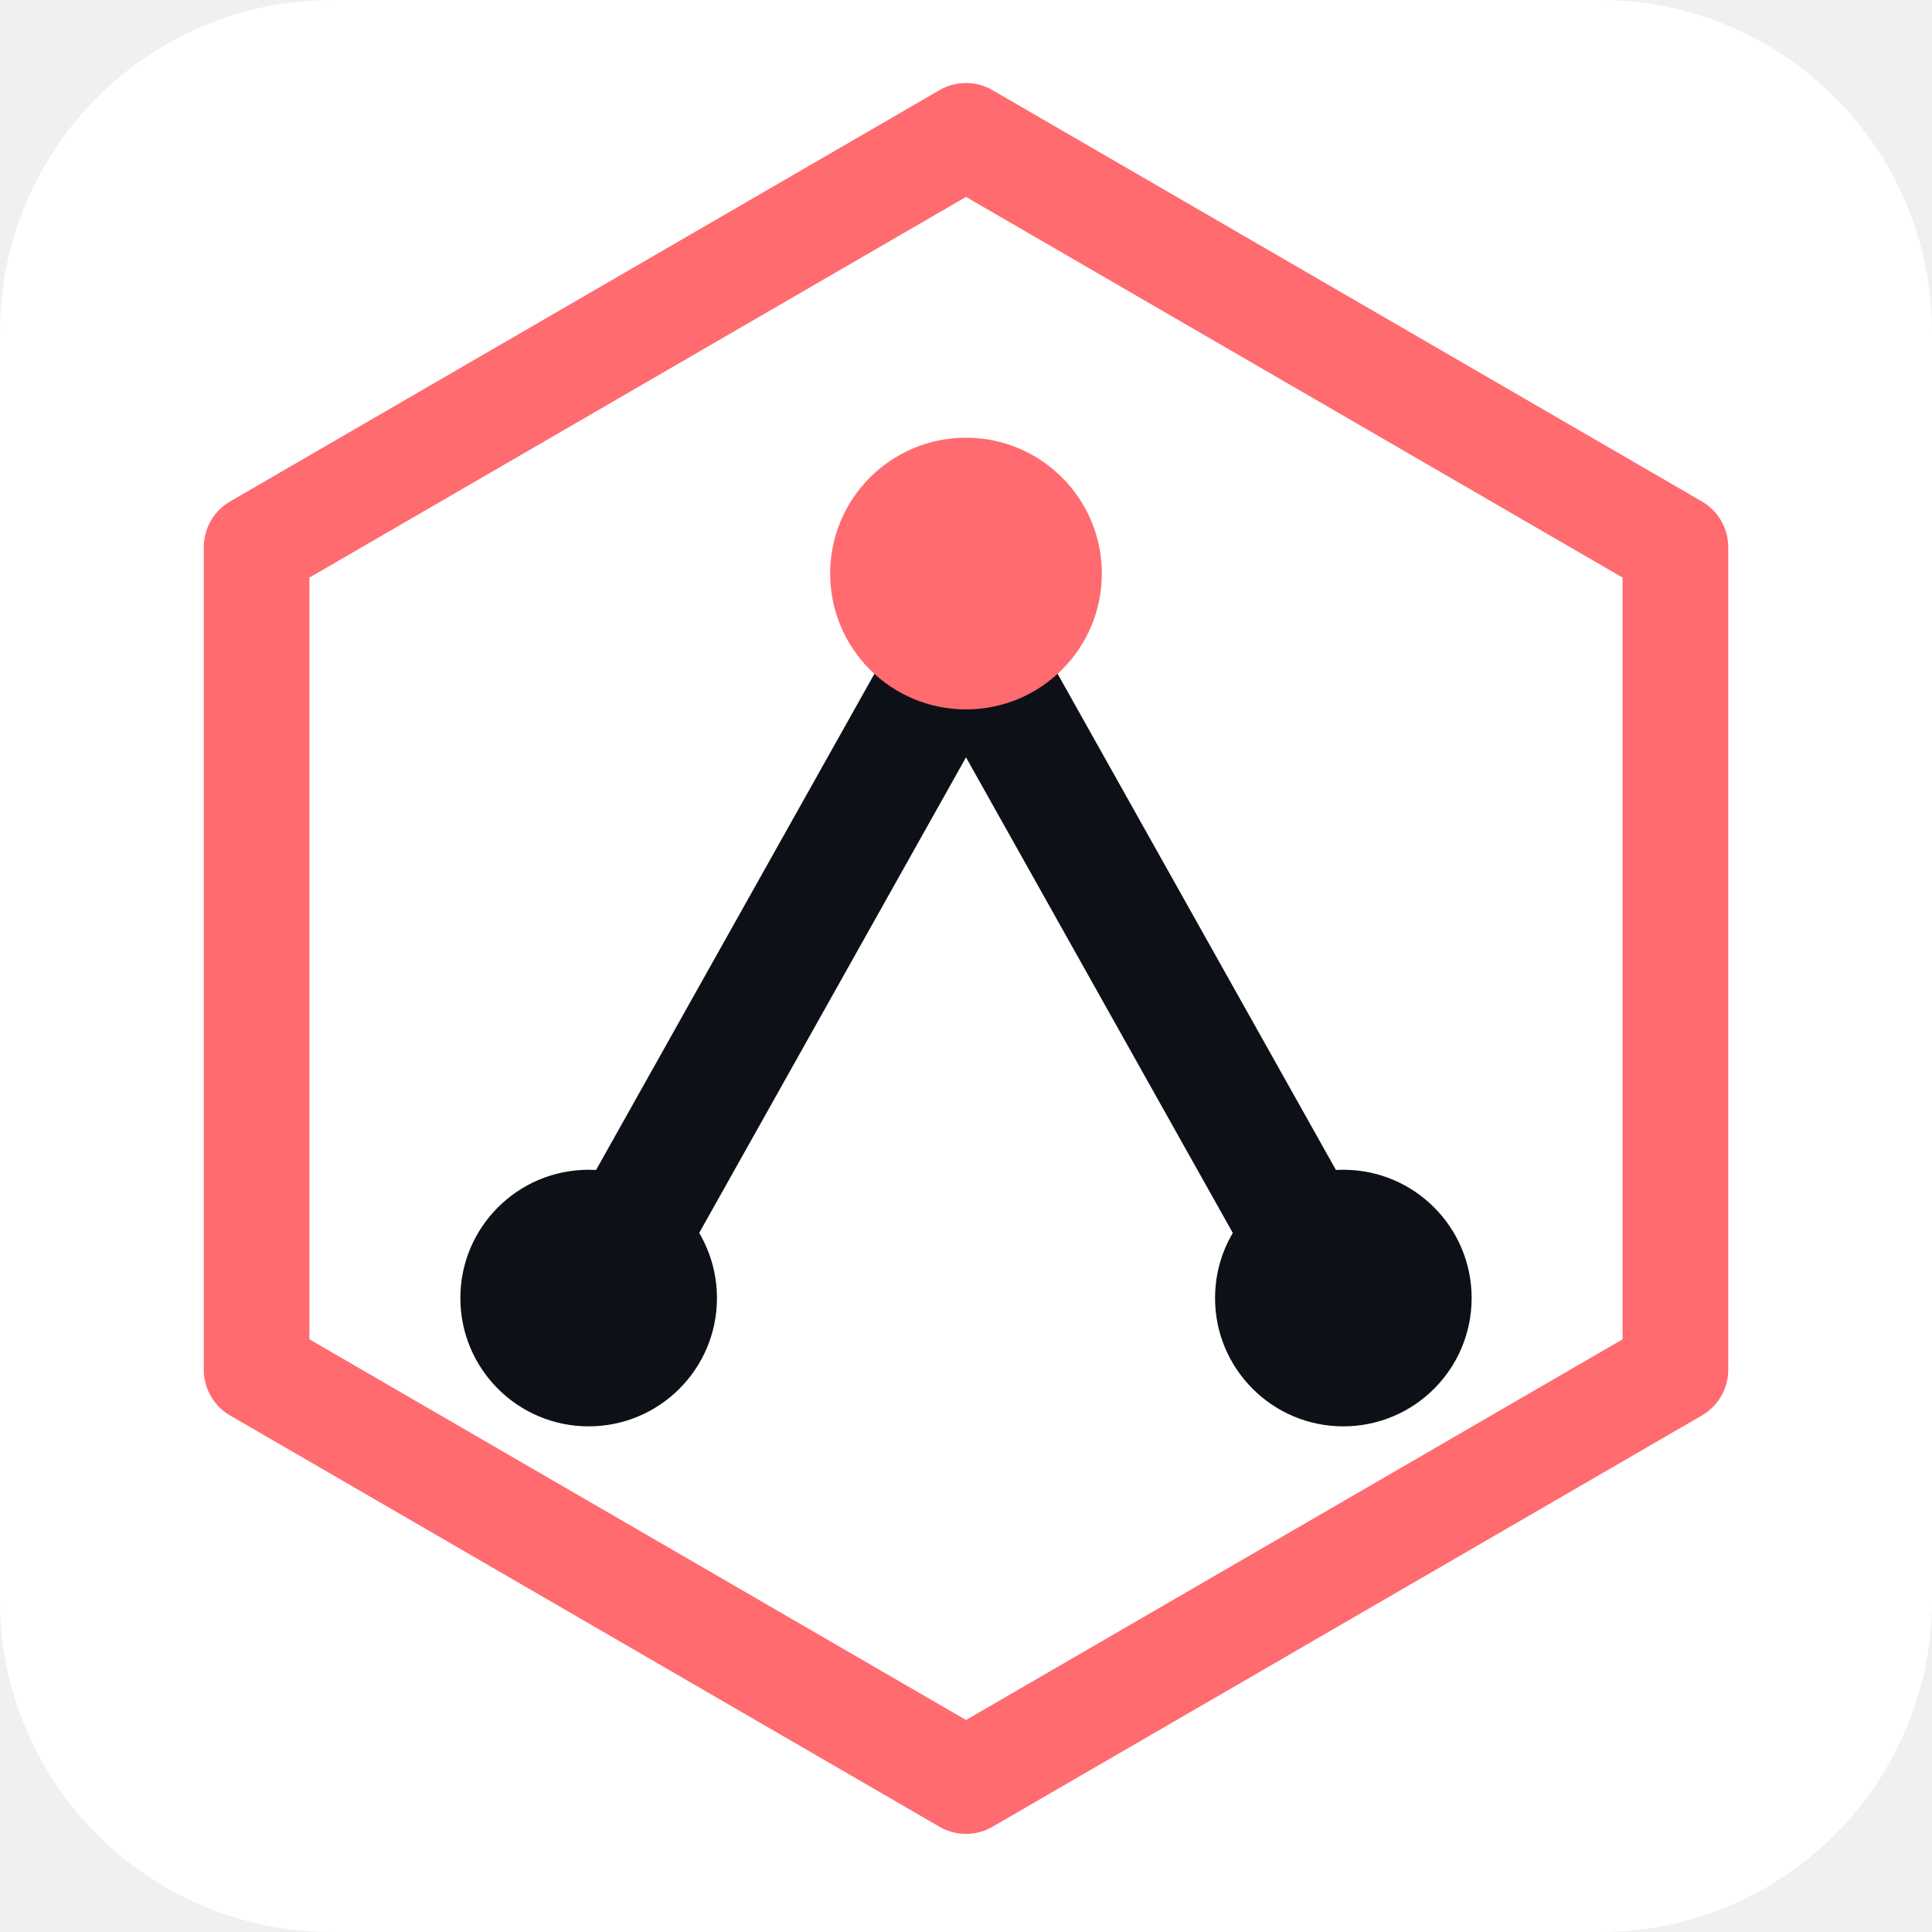
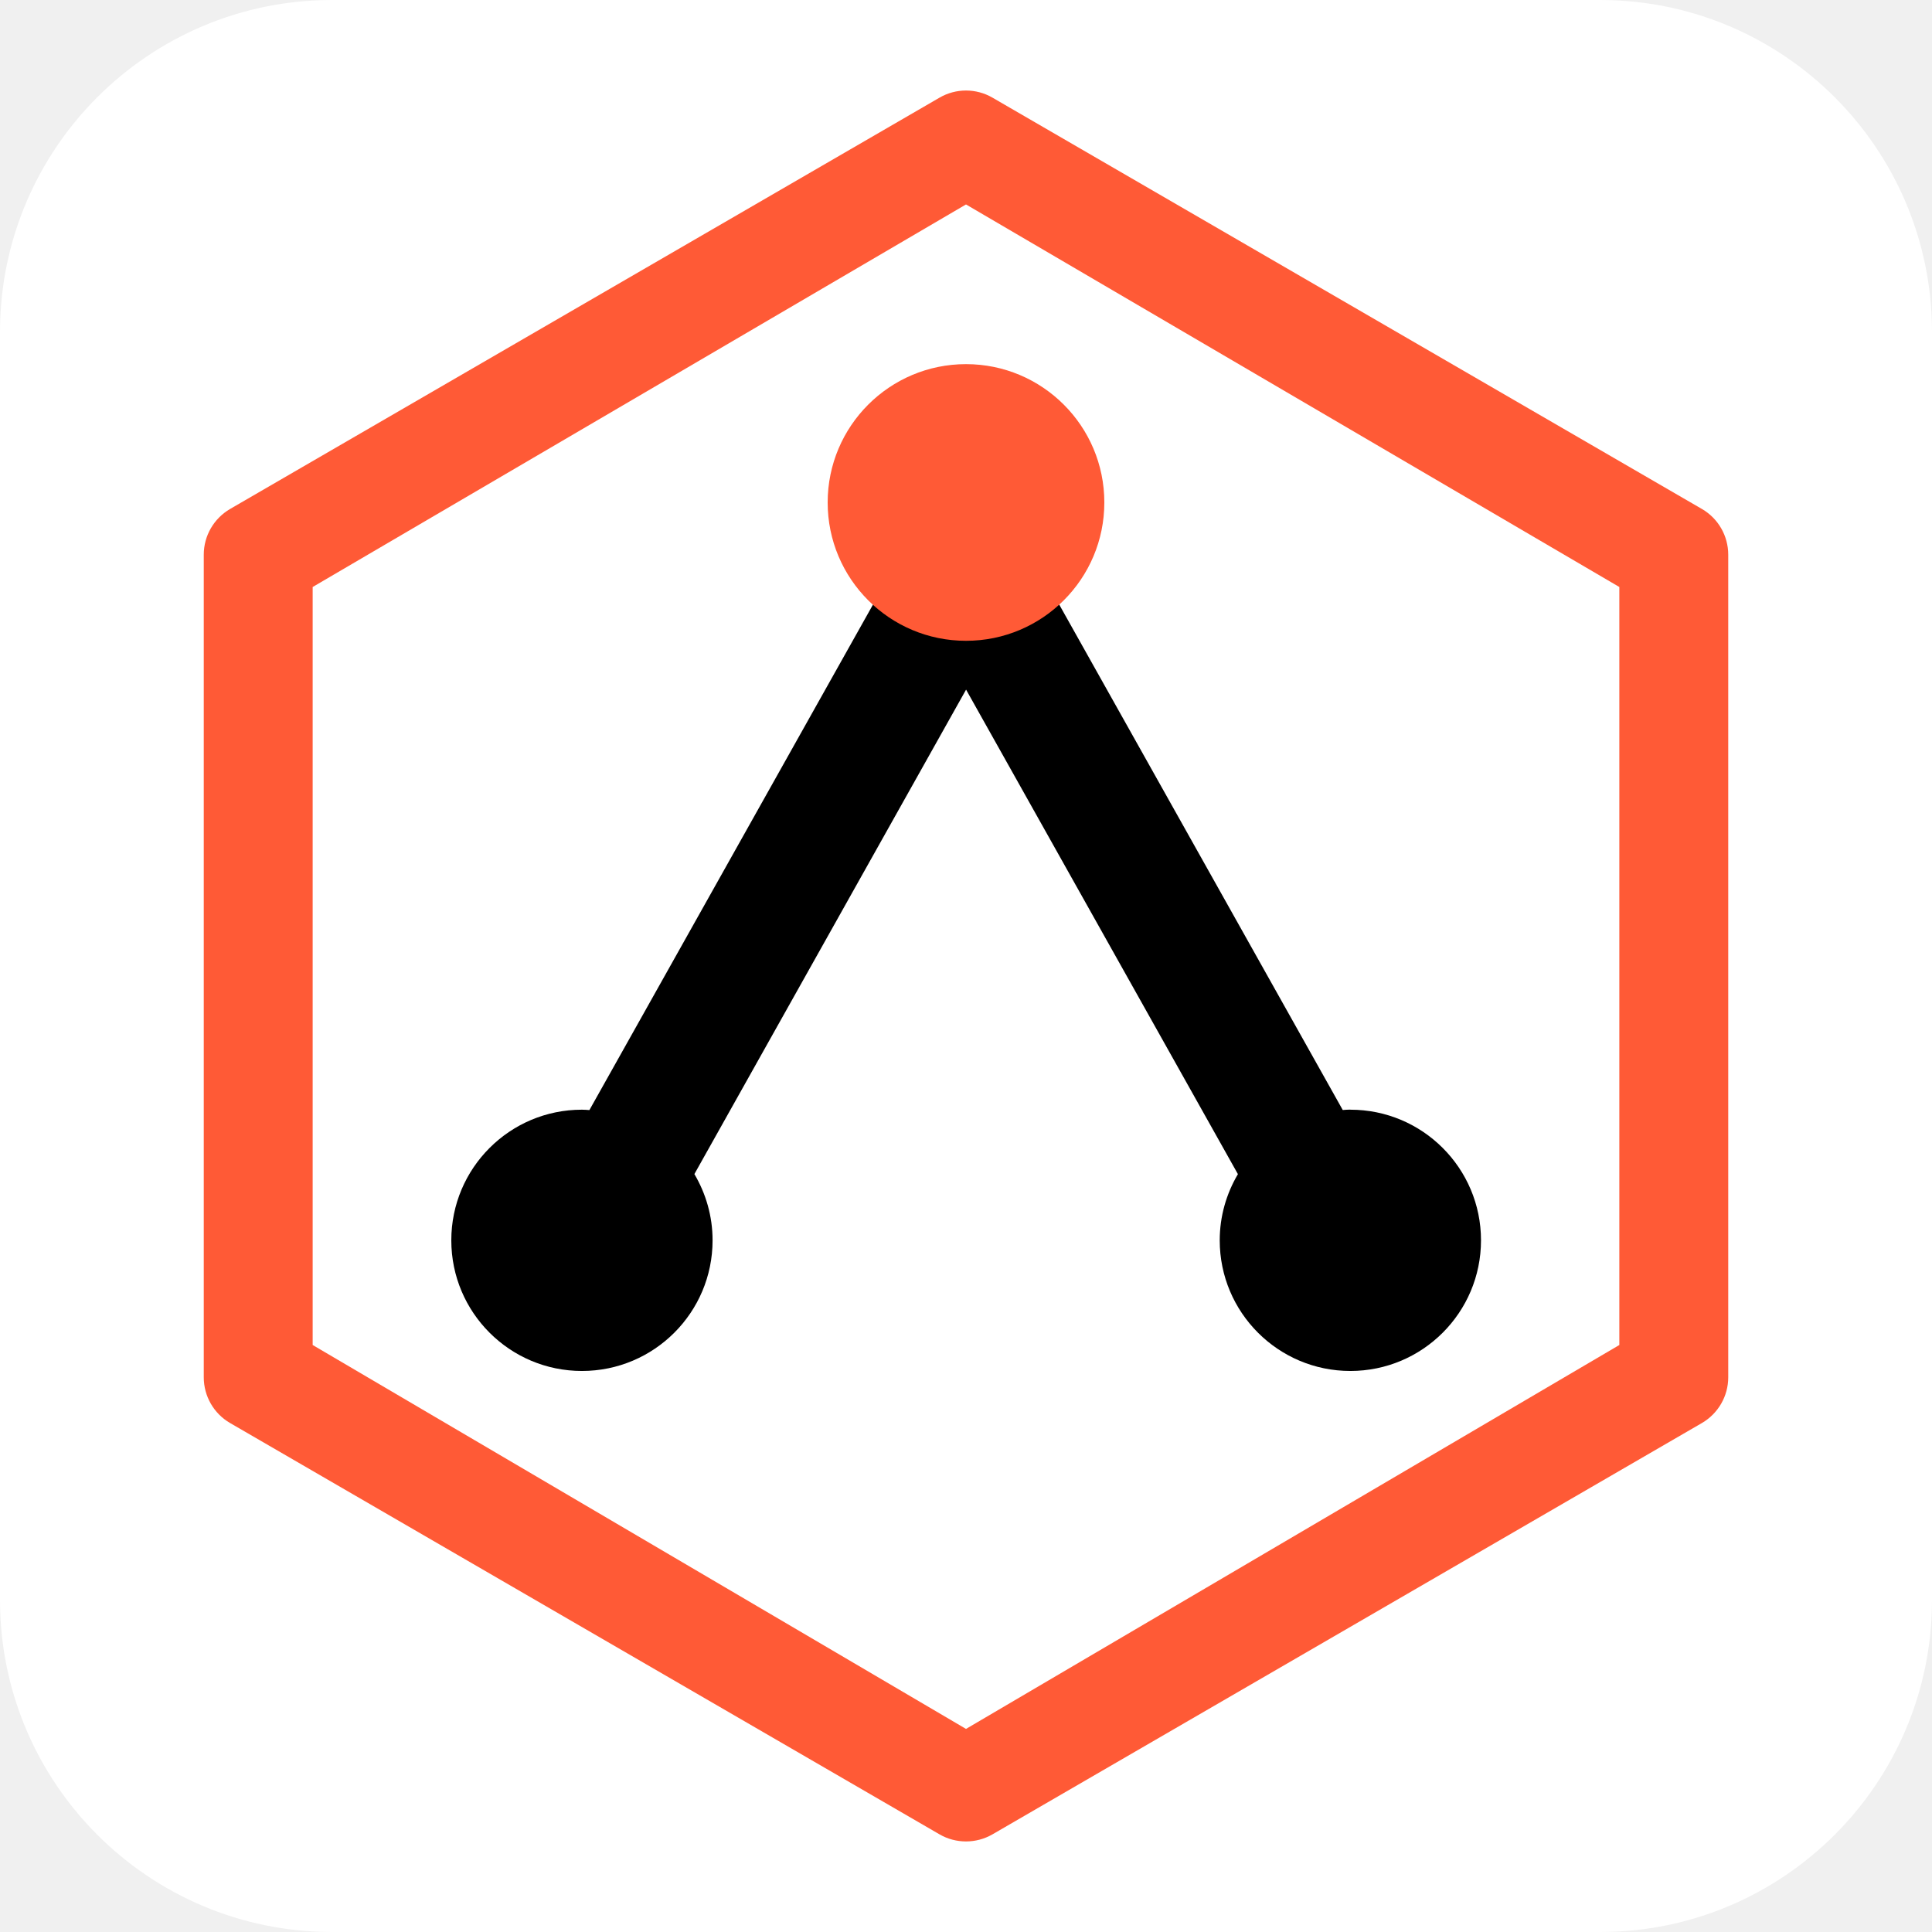
- <svg xmlns="http://www.w3.org/2000/svg" viewBox="0 0 256 256" role="img" aria-labelledby="title desc">
-   <rect width="256" height="256" rx="44" fill="#FFFFFF" />
-   <path d="M128 18 L222 72.5 L222 181.5 L128 236 L34 181.5 L34 72.5 Z" fill="none" stroke="#FF6B6F" stroke-width="14" stroke-linejoin="round" />
-   <path d="M128 84 L82 166" fill="none" stroke="#0D1117" stroke-width="16" stroke-linecap="round" />
-   <path d="M128 84 L174 166" fill="none" stroke="#0D1117" stroke-width="16" stroke-linecap="round" />
-   <circle cx="128" cy="76" r="18" fill="#FF6B6F" />
-   <circle cx="78" cy="172" r="17" fill="#0D1117" />
-   <circle cx="178" cy="172" r="17" fill="#0D1117" />
+ <svg xmlns="http://www.w3.org/2000/svg" id="Layer_1" version="1.1" viewBox="0 0 256 256">
+   <defs>
+     <style>
+       .st0 {
+         fill: #fff;
+       }
+ 
+       .st1 {
+         fill: #ff5a36;
+       }
+     </style>
+   </defs>
+   <rect class="st0" width="256" height="256" rx="44" ry="44" />
+   <g>
+     <path d="M124.01,67.62s-.04.02-.06.04c.15-.08.31-.17.47-.24-.14.06-.27.13-.41.2Z" />
+     <path d="M178.91,147.03c-.34,0-.66.03-.99.05l-42.6-75.94c-.06-.13-.13-.25-.21-.39-.09-.16-.19-.33-.3-.49-.3-.46-.64-.9-1.05-1.28-.25-.26-.53-.5-.81-.72h0c-.25-.2-.53-.38-.8-.54-.05-.04-.09-.06-.14-.09-.45-.25-.92-.46-1.38-.61-.16-.05-.34-.1-.5-.15-.35-.09-.69-.16-1.05-.2-.17-.02-.35-.04-.53-.05-.36-.03-.7-.03-1.04,0-.35.02-.67.06-1.01.12-.19.04-.39.08-.57.13-.16.05-.34.1-.51.15-.17.06-.36.12-.52.19-.16.07-.31.14-.46.21-.16.07-.32.16-.47.24-.16.09-.31.18-.46.29-.2.13-.41.27-.59.44-.23.17-.45.38-.66.59-.43.42-.8.9-1.14,1.43-.07.11-.13.22-.2.35l-.02.04-42.8,76.29c-.33-.02-.66-.05-.99-.05-9.56,0-17.31,7.75-17.31,17.31s7.75,17.31,17.31,17.31,17.31-7.75,17.31-17.31c0-3.21-.89-6.2-2.41-8.78l36-64.19,36.02,64.2c-1.52,2.57-2.41,5.57-2.41,8.77,0,9.56,7.75,17.31,17.31,17.31s17.31-7.75,17.31-17.31-7.75-17.31-17.31-17.31h0Z" />
+     <path class="st1" d="M124.49,243.06l-94-54.5c-2.16-1.25-3.49-3.56-3.49-6.06v-109c0-2.5,1.33-4.8,3.49-6.06L124.49,12.94c2.17-1.26,4.85-1.26,7.02,0l94,54.5c2.16,1.25,3.49,3.56,3.49,6.06v109c0,2.5-1.33,4.8-3.49,6.06l-94,54.5c-1.09.63-2.3.94-3.51.94s-2.43-.31-3.51-.94ZM214.57,77.78l-86.57-50.69-86.57,50.69v100.44l86.57,50.87,86.57-50.87v-100.44Z" />
+     <circle class="st1" cx="128" cy="66.58" r="18.33" />
+   </g>
</svg>
